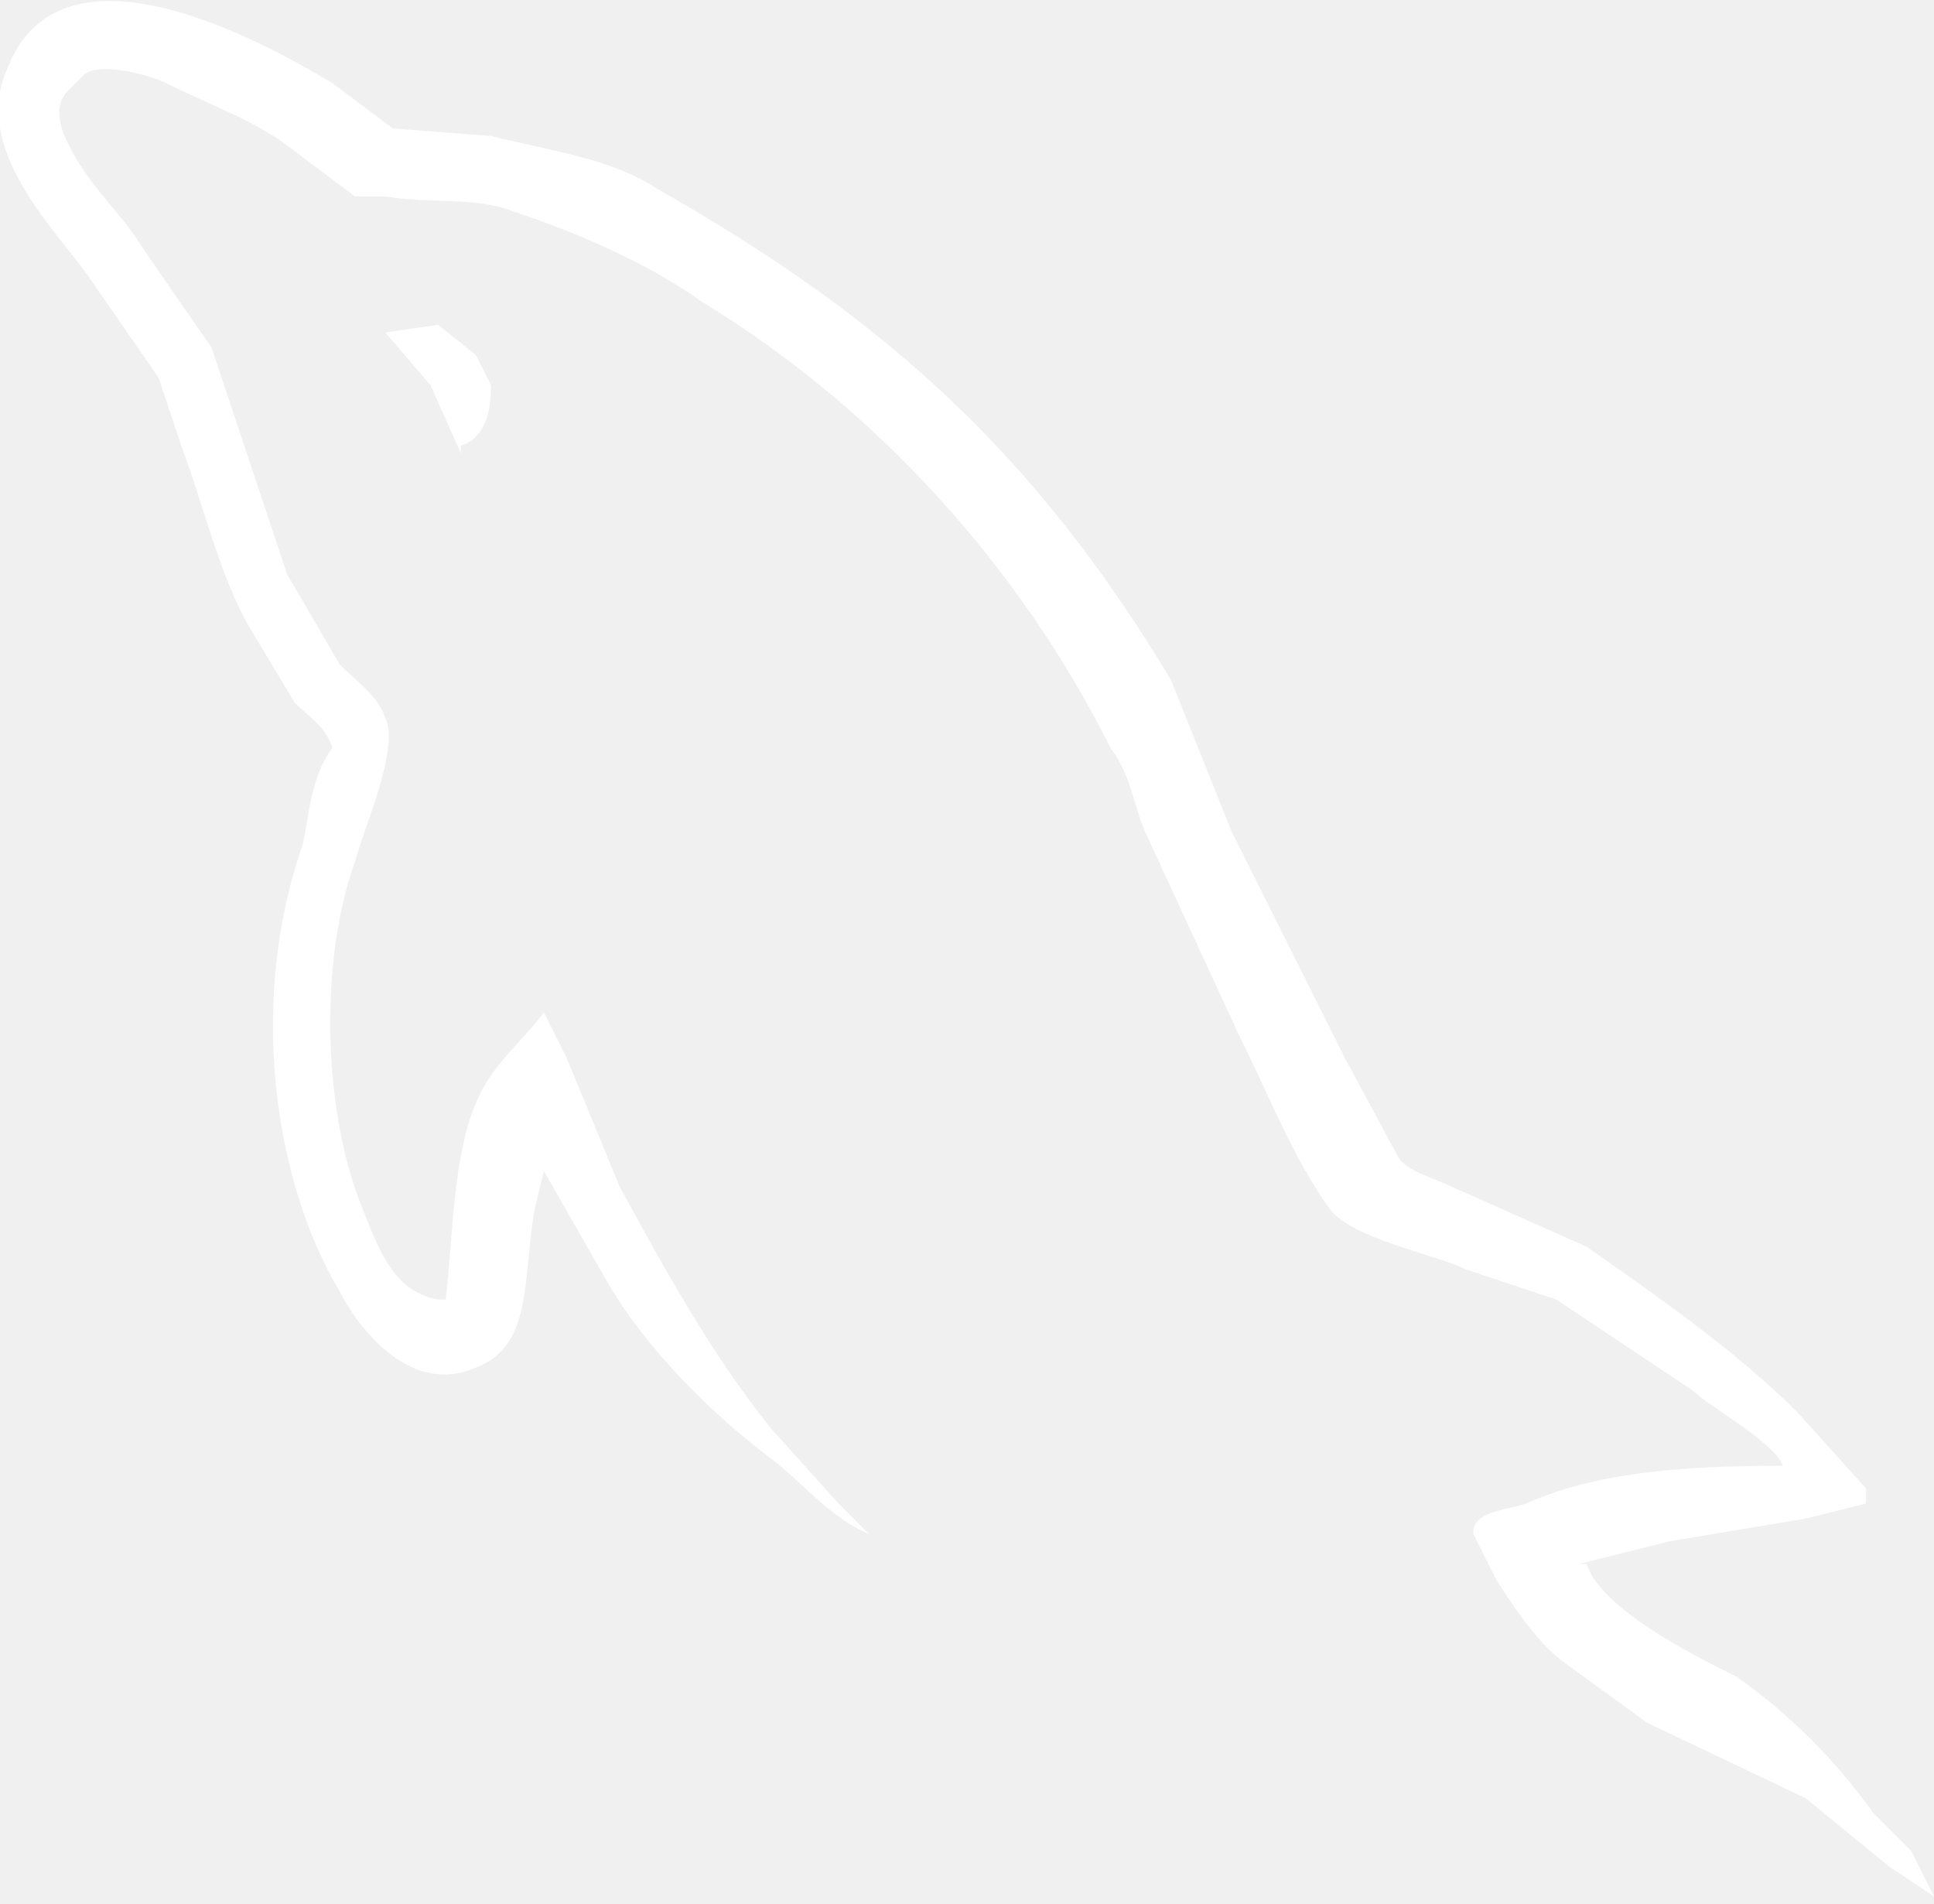
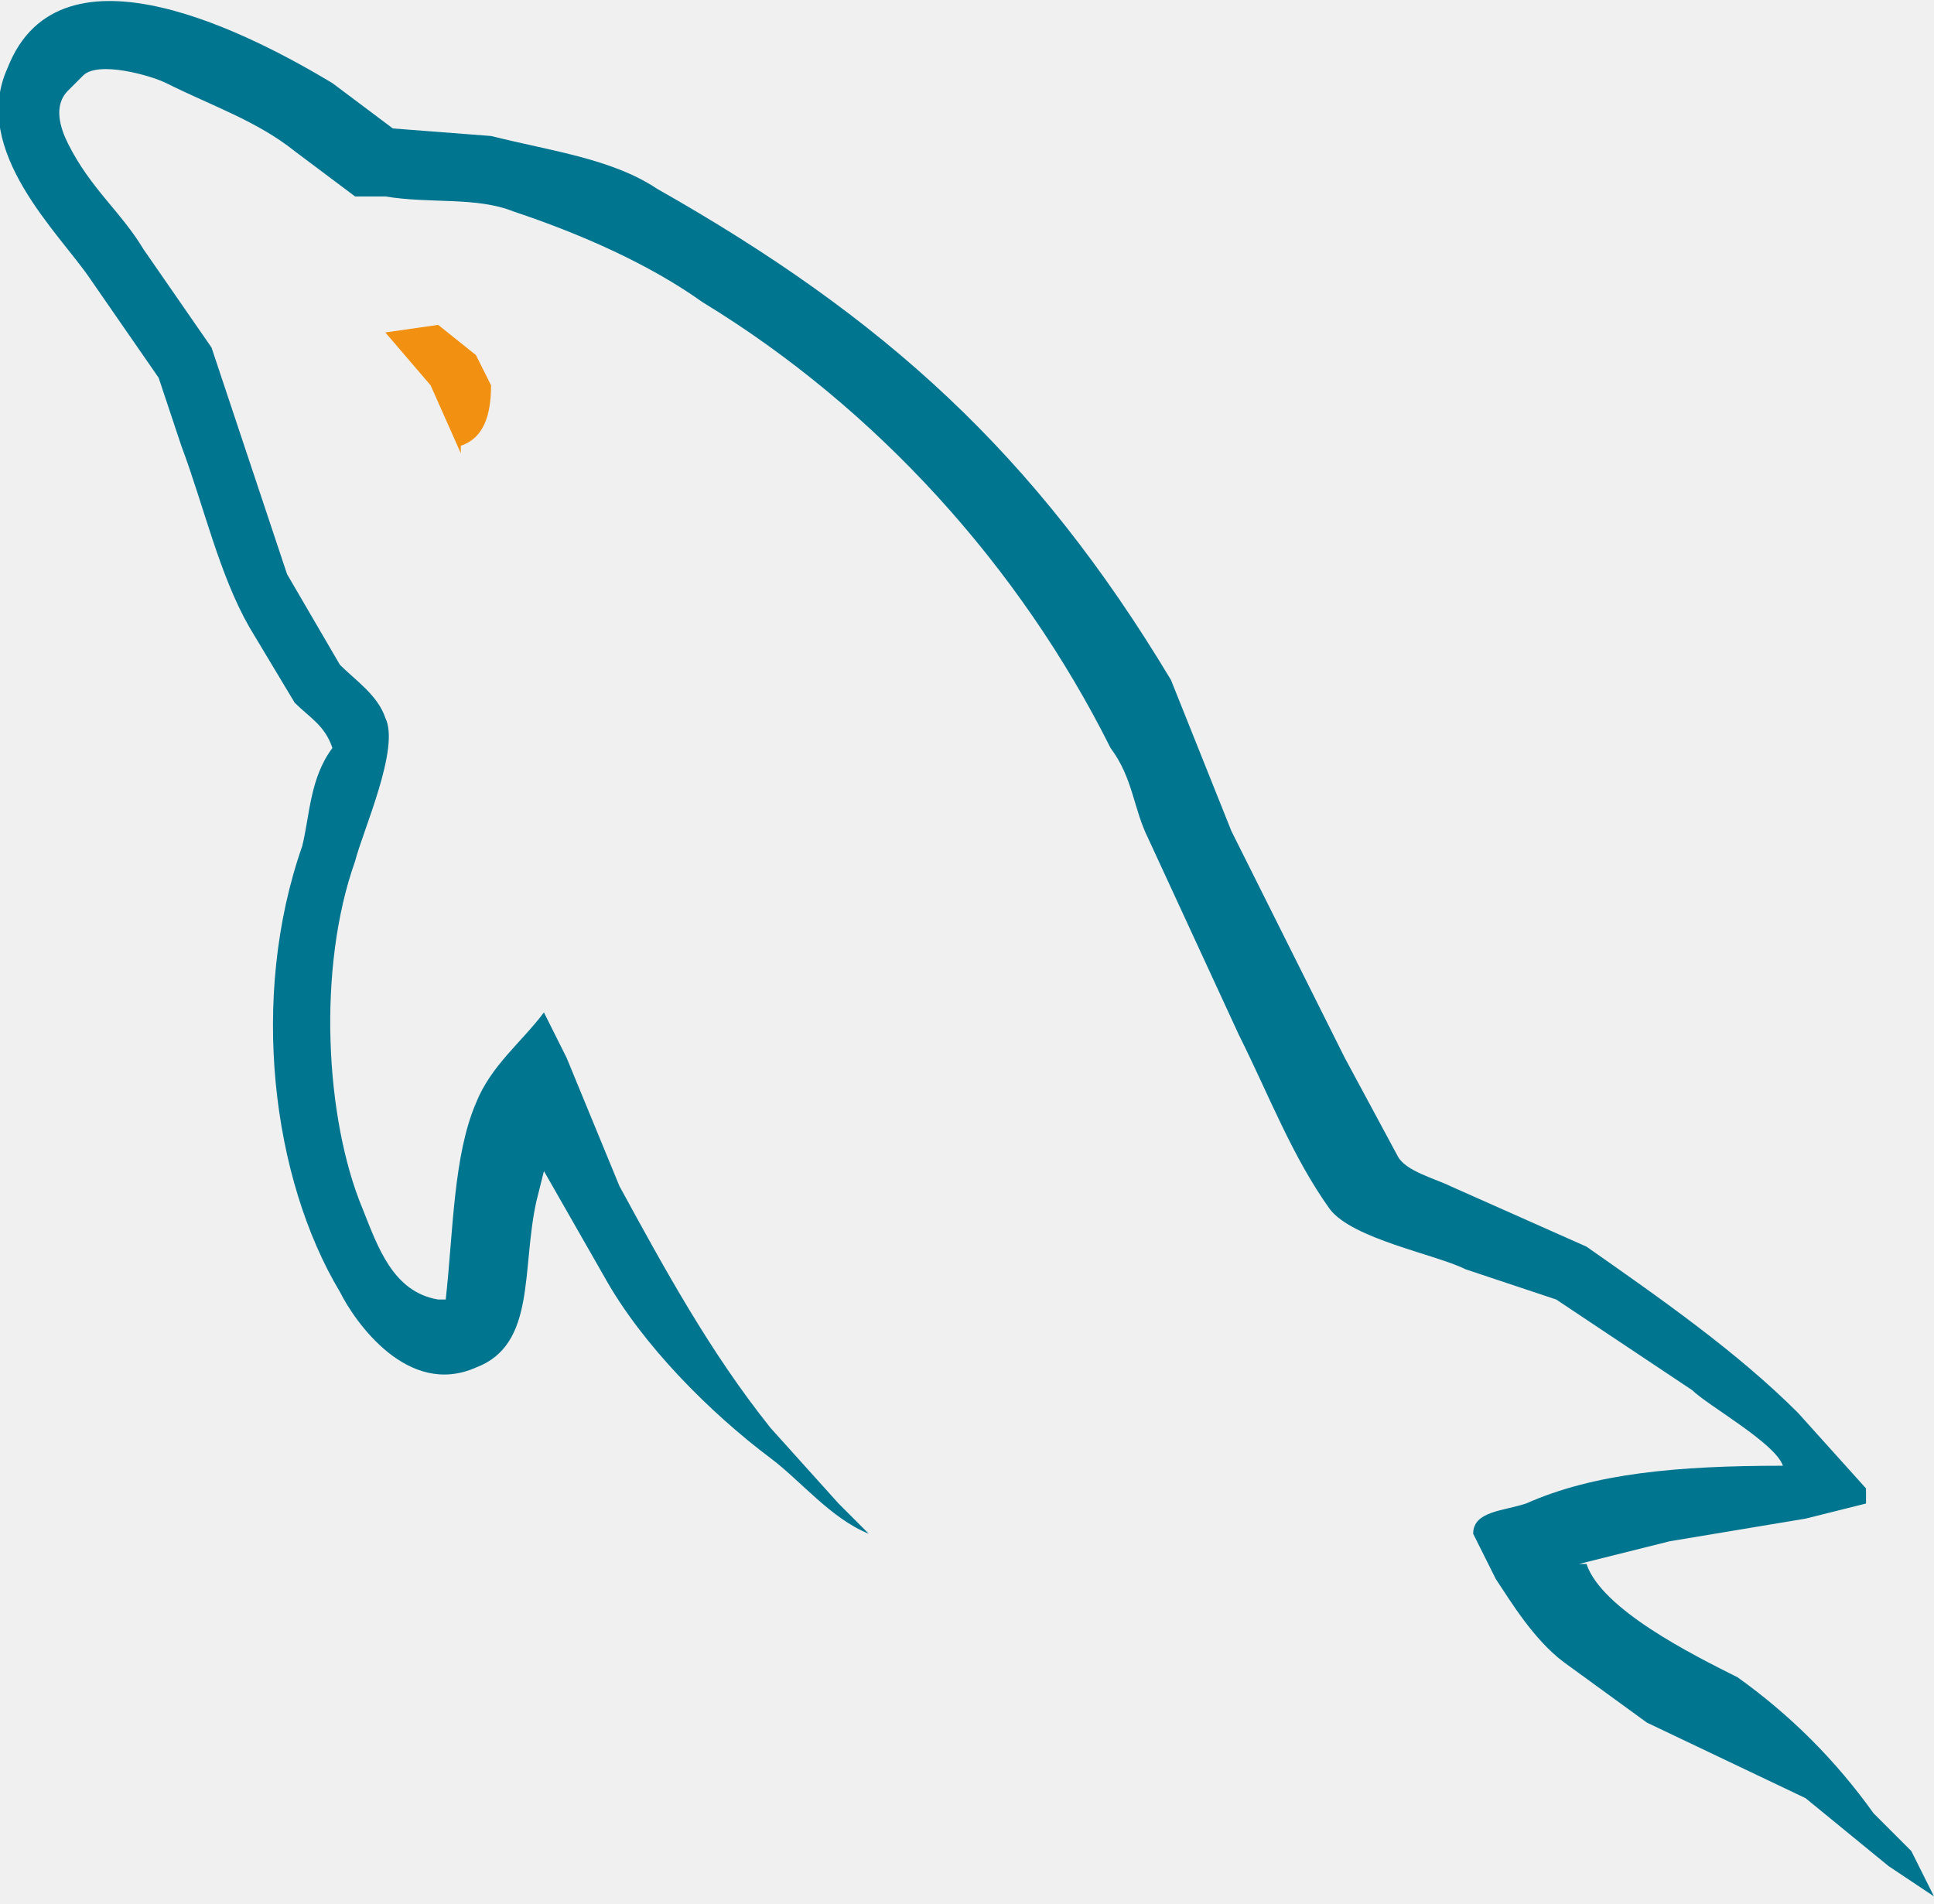
<svg xmlns="http://www.w3.org/2000/svg" preserveAspectRatio="xMidYMid" viewBox="0 0 256 252">
-   <path fill="#FFF" d="M236 194c-14 0-25 1-34 5-3 1-7 1-7 4l3 6c2 3 5 8 9 11l11 8 21 10 11 9 6 4-3-6-5-5c-5-7-11-13-18-18-6-3-18-9-20-15h-1l12-3 18-3 8-2v-2l-9-10c-8-8-18-15-28-22l-18-8c-2-1-6-2-7-4l-7-13-15-30-8-20c-18-30-38-48-68-65-6-4-14-5-22-7l-13-1-8-6C34 5 8-9 1 9c-5 11 7 22 11 28l9 13 3 9c3 8 5 17 9 24l6 10c2 2 4 3 5 6-3 4-3 9-4 13-7 20-4 44 5 59 2 4 9 14 18 10 8-3 6-13 8-22l1-4 8 14c5 9 14 18 22 24 4 3 8 8 13 10l-4-4-9-10c-8-10-14-21-20-32l-7-17-3-6c-3 4-7 7-9 12-3 7-3 17-4 26h-1c-6-1-8-7-10-12-5-12-6-32-1-46 1-4 6-15 4-19-1-3-4-5-6-7l-7-12-10-30-9-13c-3-5-7-8-10-14-1-2-2-5 0-7l2-2c2-2 9 0 11 1 6 3 12 5 17 9l8 6h4c6 1 12 0 17 2 9 3 18 7 25 12 23 14 42 35 54 59 3 4 3 8 5 12l12 26c4 8 7 16 12 23 3 4 14 6 18 8l12 4 18 12c2 2 11 7 12 10Z" />
-   <path fill="#FFF" d="m58 43-7 1 6 7 4 9v-1c3-1 4-4 4-8l-2-4-5-4Z" />
+   <path fill="#00758F" d="M236 194c-14 0-25 1-34 5-3 1-7 1-7 4l3 6c2 3 5 8 9 11l11 8 21 10 11 9 6 4-3-6-5-5c-5-7-11-13-18-18-6-3-18-9-20-15h-1l12-3 18-3 8-2v-2l-9-10c-8-8-18-15-28-22l-18-8c-2-1-6-2-7-4l-7-13-15-30-8-20c-18-30-38-48-68-65-6-4-14-5-22-7l-13-1-8-6C34 5 8-9 1 9c-5 11 7 22 11 28l9 13 3 9c3 8 5 17 9 24l6 10c2 2 4 3 5 6-3 4-3 9-4 13-7 20-4 44 5 59 2 4 9 14 18 10 8-3 6-13 8-22l1-4 8 14c5 9 14 18 22 24 4 3 8 8 13 10l-4-4-9-10c-8-10-14-21-20-32l-7-17-3-6c-3 4-7 7-9 12-3 7-3 17-4 26h-1c-6-1-8-7-10-12-5-12-6-32-1-46 1-4 6-15 4-19-1-3-4-5-6-7l-7-12-10-30-9-13c-3-5-7-8-10-14-1-2-2-5 0-7l2-2c2-2 9 0 11 1 6 3 12 5 17 9l8 6h4c6 1 12 0 17 2 9 3 18 7 25 12 23 14 42 35 54 59 3 4 3 8 5 12l12 26c4 8 7 16 12 23 3 4 14 6 18 8l12 4 18 12c2 2 11 7 12 10Z" />
+   <path fill="#F29111" d="m58 43-7 1 6 7 4 9v-1c3-1 4-4 4-8l-2-4-5-4Z" />
</svg>
